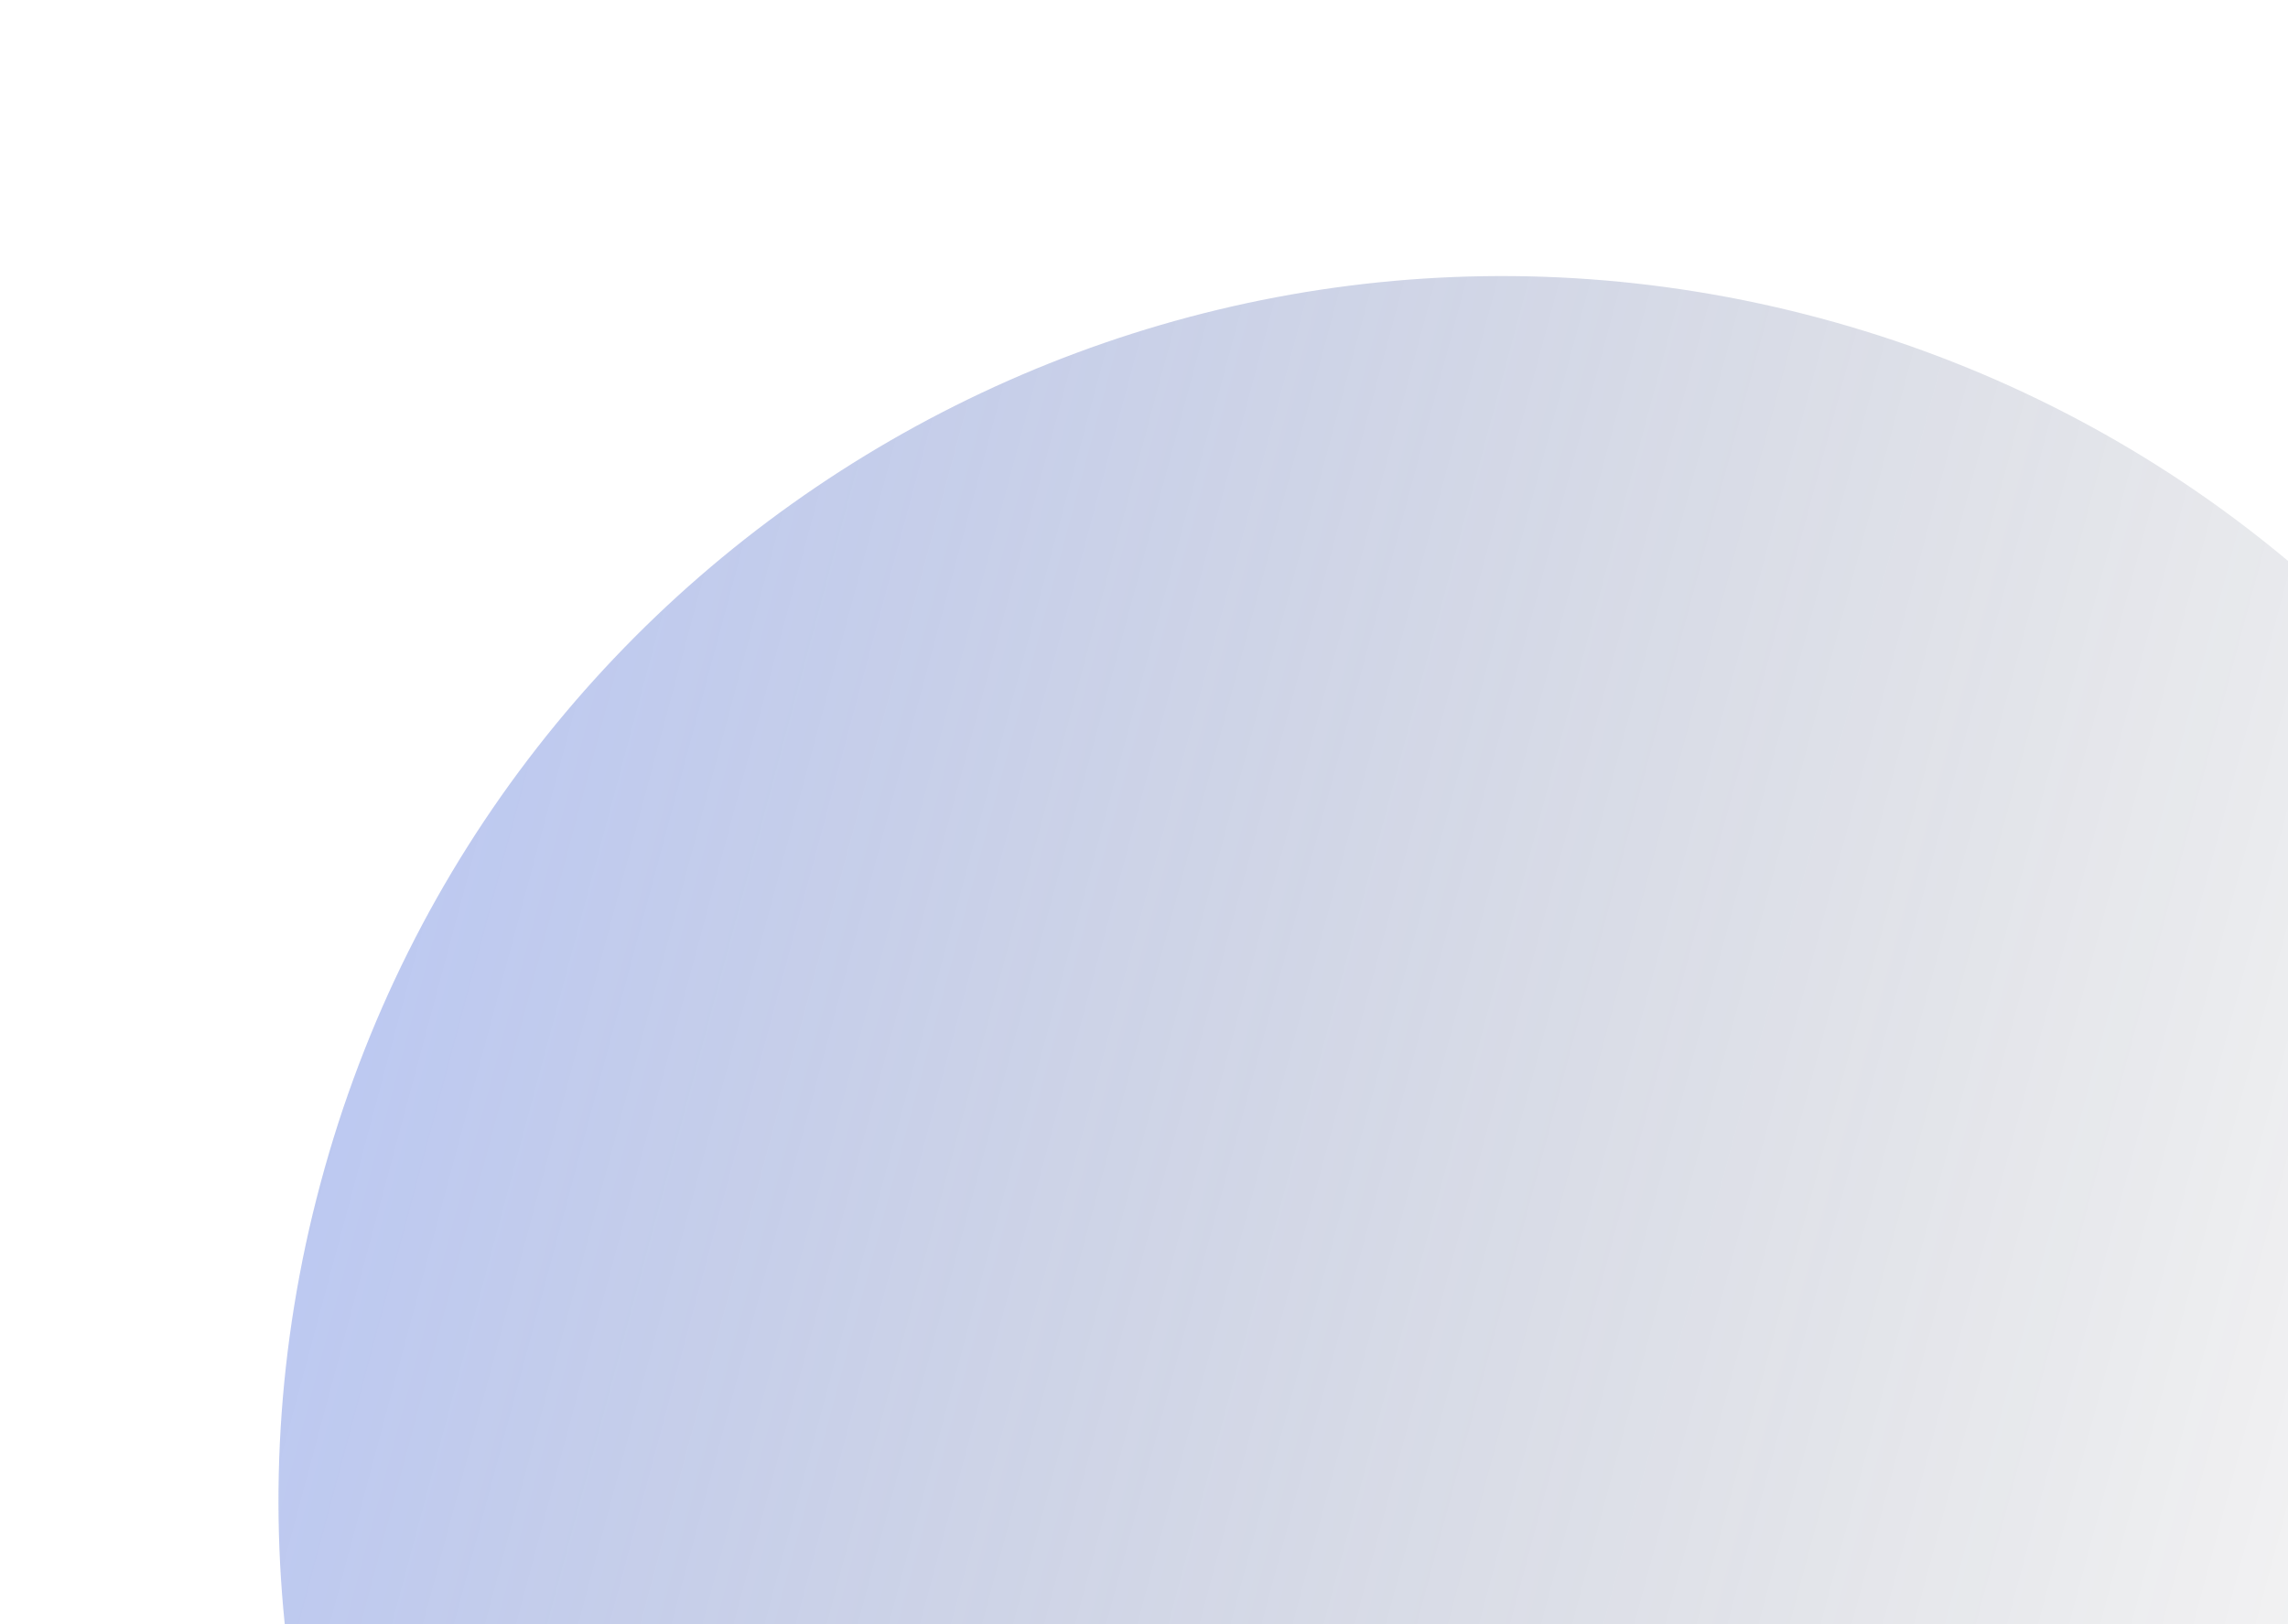
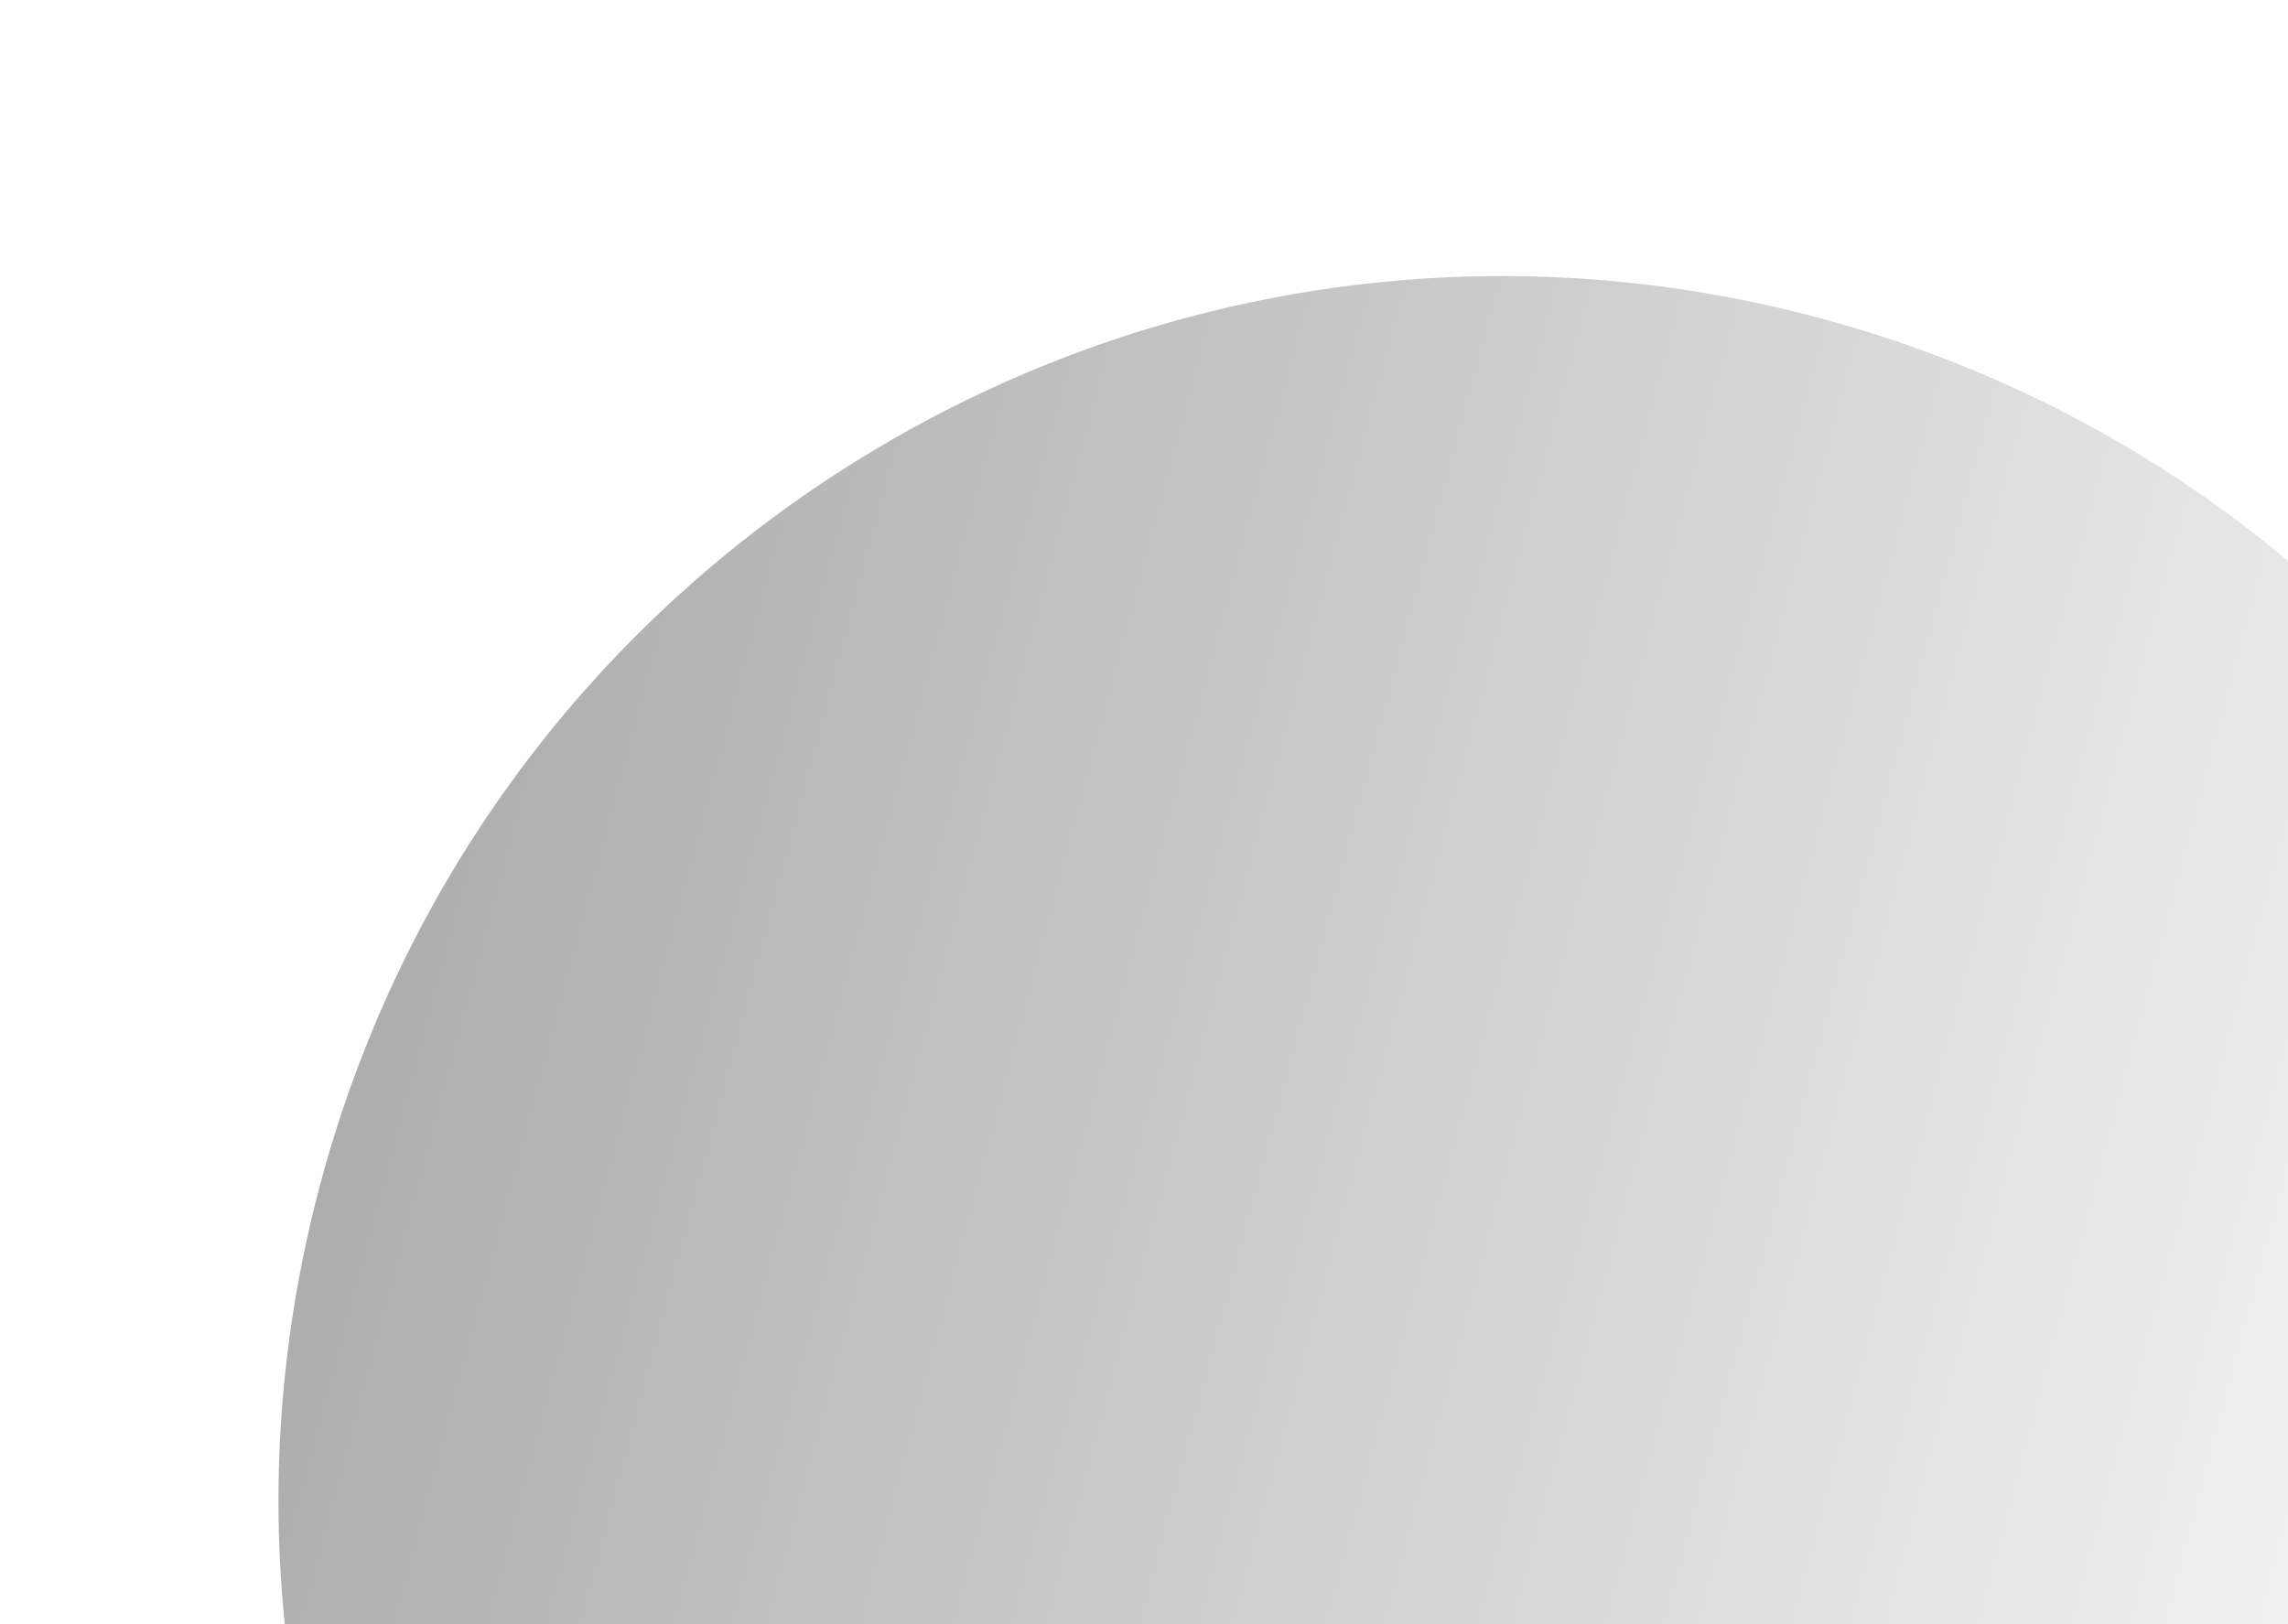
<svg xmlns="http://www.w3.org/2000/svg" width="372" height="264" viewBox="0 0 372 264" fill="none">
  <ellipse cx="244.343" cy="243.965" rx="199.017" ry="199.017" transform="rotate(-75 244.343 243.965)" fill="url(#paint0_linear)" />
  <defs>
    <linearGradient id="paint0_linear" x1="244.343" y1="44.948" x2="244.343" y2="442.982" gradientUnits="userSpaceOnUse">
-       <stop stop-color="#3056D3" stop-opacity="0.32" />
+       <stop stopColor="#3056D3" stop-opacity="0.32" />
      <stop offset="1" stop-opacity="0" />
    </linearGradient>
  </defs>
</svg>
